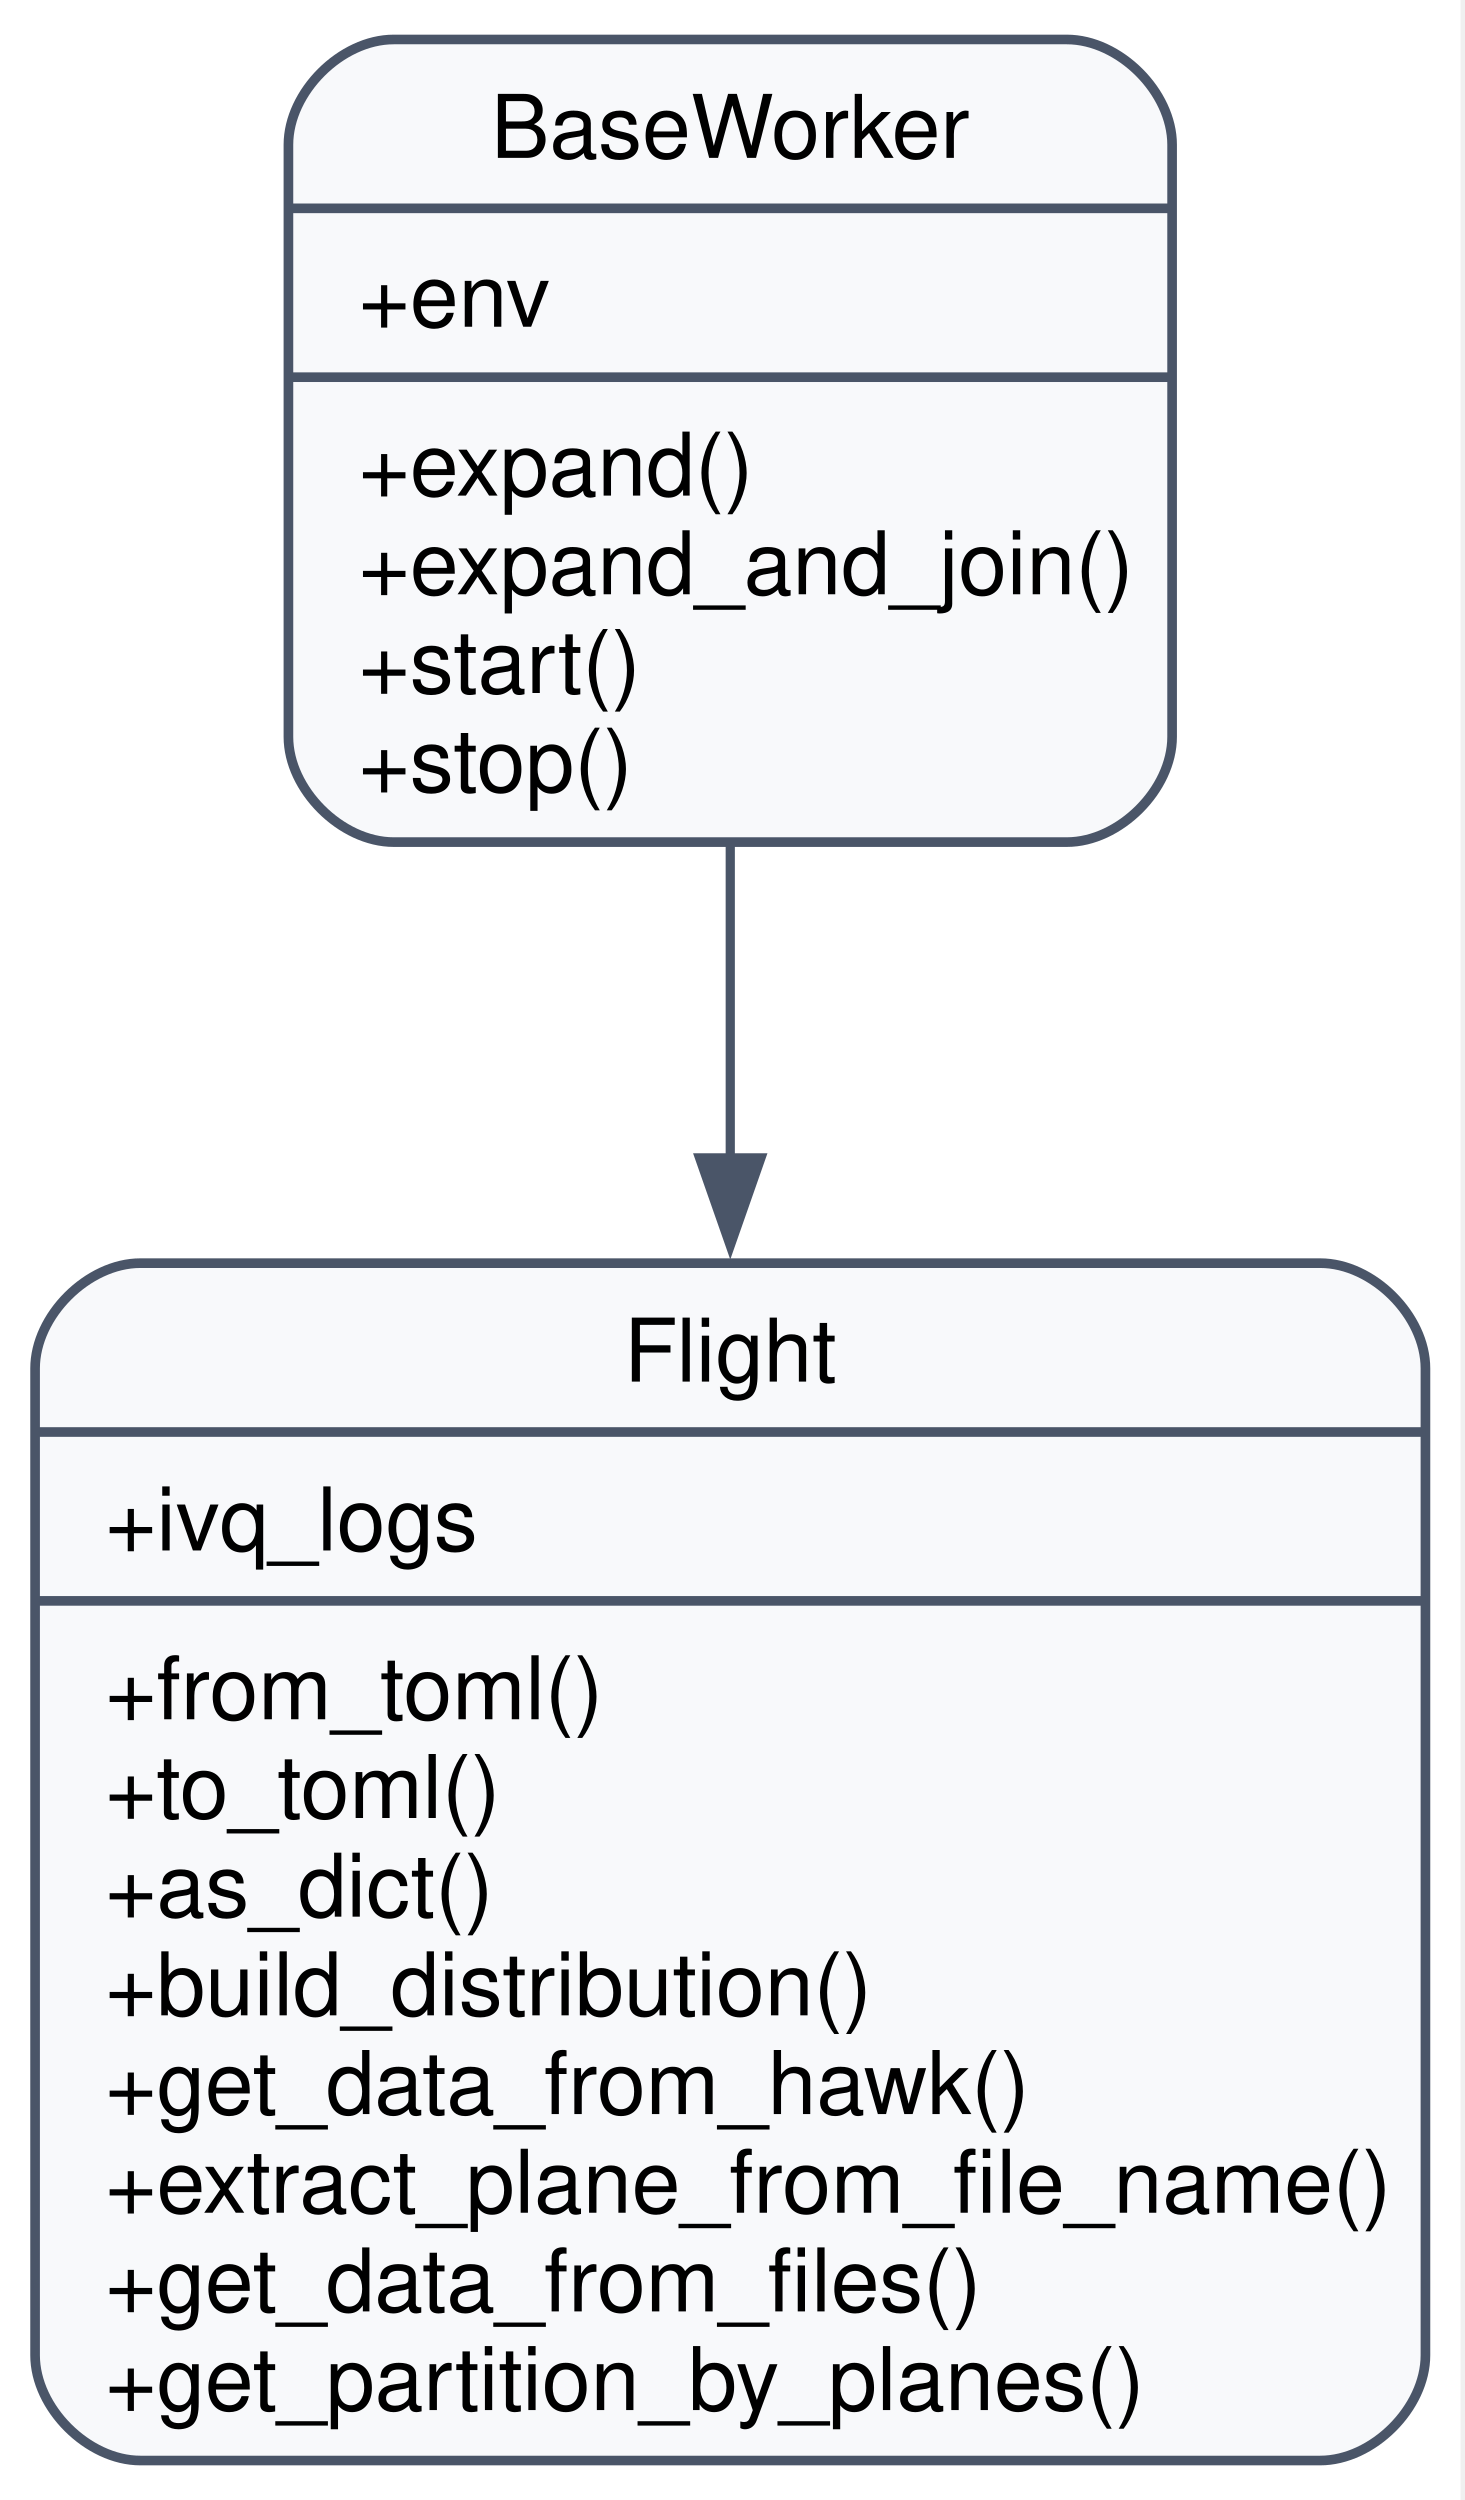
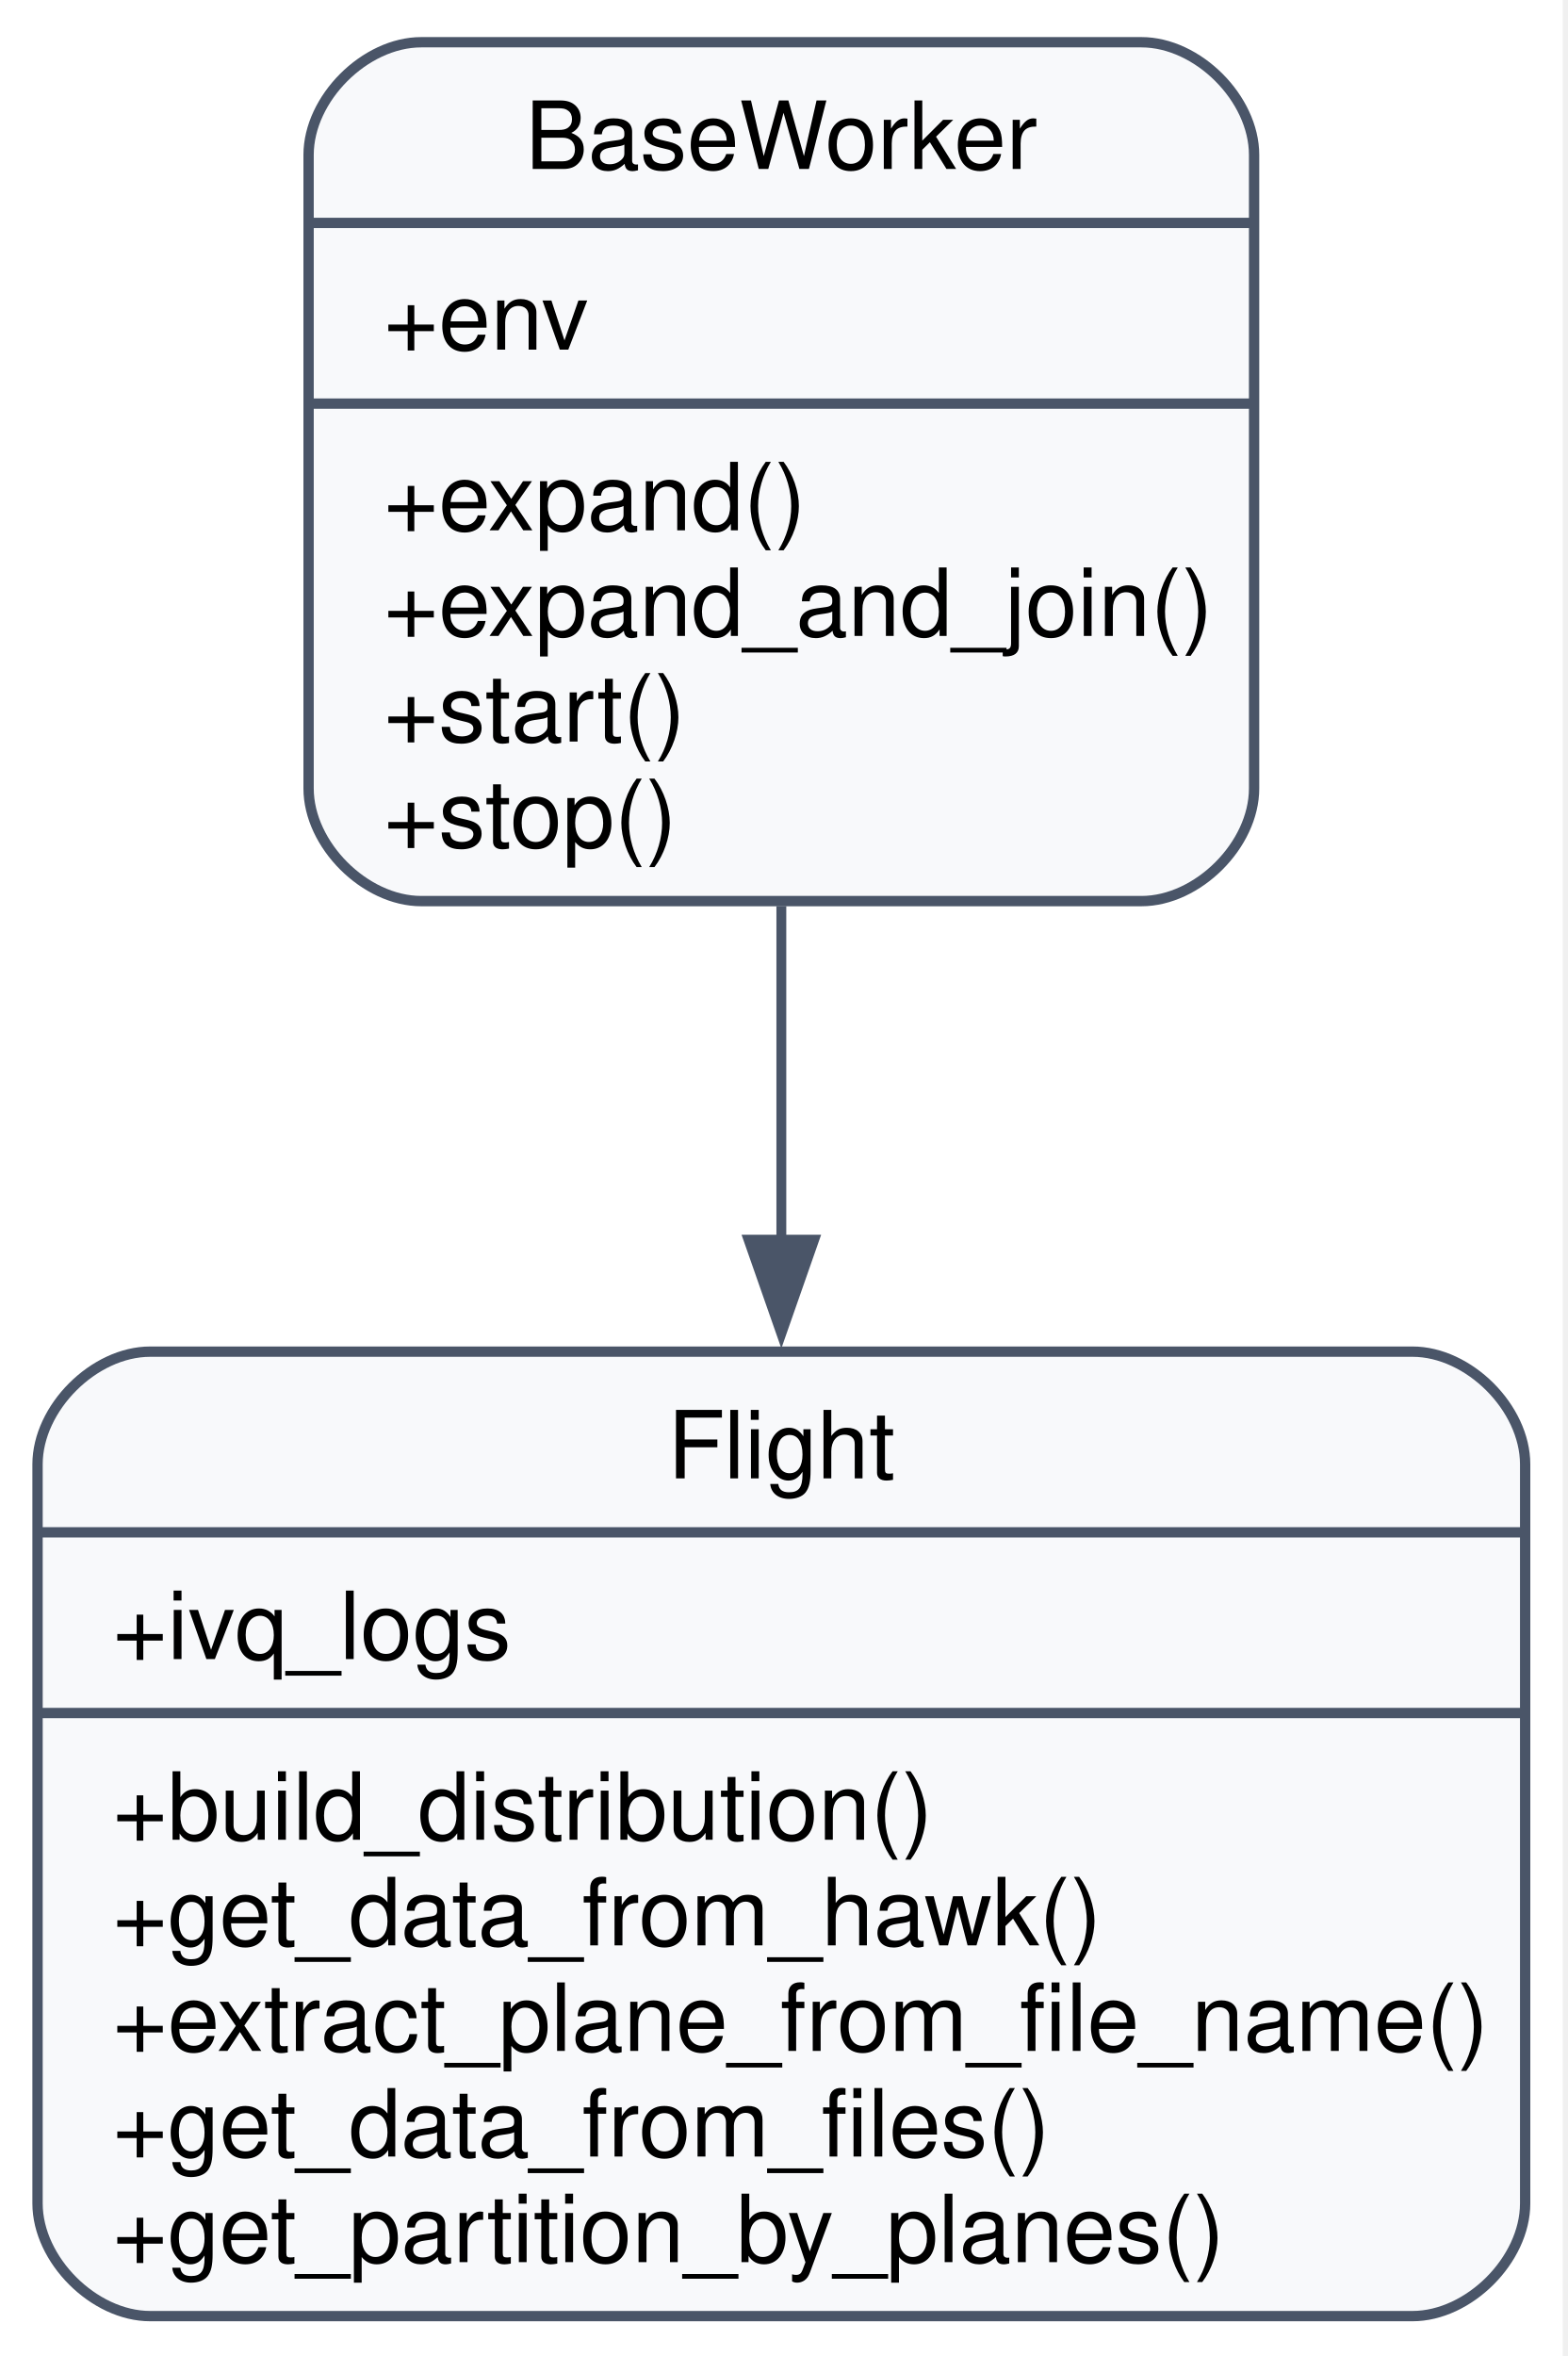
- <svg xmlns="http://www.w3.org/2000/svg" width="167pt" height="285pt" viewBox="0.00 0.00 167.00 285.00">
-   <g id="graph0" class="graph" transform="scale(1 1) rotate(0) translate(4 281)">
-     <polygon fill="white" stroke="none" points="-4,4 -4,-281 162.5,-281 162.5,4 -4,4" />
+ <svg xmlns="http://www.w3.org/2000/svg" width="167pt" height="251pt" viewBox="0.00 0.00 167.00 251.00">
+   <g id="graph0" class="graph" transform="scale(1 1) rotate(0) translate(4 247.25)">
+     <polygon fill="white" stroke="none" points="-4,4 -4,-247.25 162.5,-247.25 162.5,4 -4,4" />
    <g id="node1" class="node">
-       <path fill="#f8f9fb" stroke="#4a5568" stroke-width="1.1" d="M40.88,-185C40.88,-185 117.62,-185 117.62,-185 123.62,-185 129.62,-191 129.62,-197 129.62,-197 129.62,-264.5 129.62,-264.5 129.62,-270.5 123.62,-276.5 117.62,-276.5 117.62,-276.5 40.88,-276.5 40.88,-276.5 34.88,-276.5 28.88,-270.5 28.88,-264.5 28.88,-264.5 28.88,-197 28.88,-197 28.88,-191 34.88,-185 40.88,-185" />
-       <text xml:space="preserve" text-anchor="middle" x="79.25" y="-263" font-family="Helvetica,sans-Serif" font-size="10.00">BaseWorker</text>
-       <polyline fill="none" stroke="#4a5568" stroke-width="1.1" points="28.88,-257.25 129.62,-257.25" />
-       <text xml:space="preserve" text-anchor="start" x="36.88" y="-243.75" font-family="Helvetica,sans-Serif" font-size="10.00">+env</text>
-       <polyline fill="none" stroke="#4a5568" stroke-width="1.1" points="28.88,-238 129.62,-238" />
-       <text xml:space="preserve" text-anchor="start" x="36.88" y="-224.5" font-family="Helvetica,sans-Serif" font-size="10.00">+expand()</text>
-       <text xml:space="preserve" text-anchor="start" x="36.88" y="-213.25" font-family="Helvetica,sans-Serif" font-size="10.00">+expand_and_join()</text>
-       <text xml:space="preserve" text-anchor="start" x="36.88" y="-202" font-family="Helvetica,sans-Serif" font-size="10.00">+start()</text>
-       <text xml:space="preserve" text-anchor="start" x="36.88" y="-190.75" font-family="Helvetica,sans-Serif" font-size="10.00">+stop()</text>
+       <path fill="#f8f9fb" stroke="#4a5568" stroke-width="1.1" d="M40.88,-151.25C40.88,-151.25 117.62,-151.25 117.62,-151.25 123.62,-151.25 129.62,-157.25 129.62,-163.25 129.62,-163.25 129.62,-230.75 129.62,-230.75 129.62,-236.75 123.62,-242.75 117.62,-242.75 117.62,-242.75 40.88,-242.75 40.88,-242.75 34.88,-242.75 28.88,-236.75 28.88,-230.75 28.88,-230.75 28.88,-163.25 28.88,-163.25 28.88,-157.25 34.88,-151.25 40.88,-151.25" />
+       <text xml:space="preserve" text-anchor="middle" x="79.25" y="-229.25" font-family="Helvetica,sans-Serif" font-size="10.00">BaseWorker</text>
+       <polyline fill="none" stroke="#4a5568" stroke-width="1.1" points="28.88,-223.5 129.62,-223.5" />
+       <text xml:space="preserve" text-anchor="start" x="36.88" y="-210" font-family="Helvetica,sans-Serif" font-size="10.00">+env</text>
+       <polyline fill="none" stroke="#4a5568" stroke-width="1.1" points="28.88,-204.25 129.62,-204.25" />
+       <text xml:space="preserve" text-anchor="start" x="36.88" y="-190.75" font-family="Helvetica,sans-Serif" font-size="10.00">+expand()</text>
+       <text xml:space="preserve" text-anchor="start" x="36.88" y="-179.5" font-family="Helvetica,sans-Serif" font-size="10.00">+expand_and_join()</text>
+       <text xml:space="preserve" text-anchor="start" x="36.88" y="-168.25" font-family="Helvetica,sans-Serif" font-size="10.00">+start()</text>
+       <text xml:space="preserve" text-anchor="start" x="36.88" y="-157" font-family="Helvetica,sans-Serif" font-size="10.00">+stop()</text>
    </g>
    <g id="node2" class="node">
-       <path fill="#f8f9fb" stroke="#4a5568" stroke-width="1.1" d="M12,-0.5C12,-0.5 146.5,-0.5 146.5,-0.5 152.5,-0.5 158.5,-6.5 158.5,-12.5 158.5,-12.5 158.5,-125 158.5,-125 158.5,-131 152.5,-137 146.5,-137 146.5,-137 12,-137 12,-137 6,-137 0,-131 0,-125 0,-125 0,-12.5 0,-12.5 0,-6.5 6,-0.5 12,-0.5" />
-       <text xml:space="preserve" text-anchor="middle" x="79.25" y="-123.5" font-family="Helvetica,sans-Serif" font-size="10.00">Flight</text>
-       <polyline fill="none" stroke="#4a5568" stroke-width="1.1" points="0,-117.75 158.5,-117.75" />
-       <text xml:space="preserve" text-anchor="start" x="8" y="-104.25" font-family="Helvetica,sans-Serif" font-size="10.00">+ivq_logs</text>
-       <polyline fill="none" stroke="#4a5568" stroke-width="1.1" points="0,-98.5 158.5,-98.5" />
-       <text xml:space="preserve" text-anchor="start" x="8" y="-85" font-family="Helvetica,sans-Serif" font-size="10.00">+from_toml()</text>
-       <text xml:space="preserve" text-anchor="start" x="8" y="-73.75" font-family="Helvetica,sans-Serif" font-size="10.00">+to_toml()</text>
-       <text xml:space="preserve" text-anchor="start" x="8" y="-62.5" font-family="Helvetica,sans-Serif" font-size="10.00">+as_dict()</text>
+       <path fill="#f8f9fb" stroke="#4a5568" stroke-width="1.1" d="M12,-0.5C12,-0.5 146.5,-0.5 146.5,-0.5 152.5,-0.5 158.5,-6.5 158.5,-12.5 158.5,-12.5 158.5,-91.25 158.5,-91.25 158.5,-97.25 152.5,-103.25 146.5,-103.25 146.5,-103.25 12,-103.25 12,-103.25 6,-103.25 0,-97.25 0,-91.25 0,-91.25 0,-12.5 0,-12.5 0,-6.5 6,-0.5 12,-0.5" />
+       <text xml:space="preserve" text-anchor="middle" x="79.25" y="-89.75" font-family="Helvetica,sans-Serif" font-size="10.00">Flight</text>
+       <polyline fill="none" stroke="#4a5568" stroke-width="1.1" points="0,-84 158.5,-84" />
+       <text xml:space="preserve" text-anchor="start" x="8" y="-70.5" font-family="Helvetica,sans-Serif" font-size="10.00">+ivq_logs</text>
+       <polyline fill="none" stroke="#4a5568" stroke-width="1.1" points="0,-64.75 158.5,-64.75" />
      <text xml:space="preserve" text-anchor="start" x="8" y="-51.25" font-family="Helvetica,sans-Serif" font-size="10.00">+build_distribution()</text>
      <text xml:space="preserve" text-anchor="start" x="8" y="-40" font-family="Helvetica,sans-Serif" font-size="10.00">+get_data_from_hawk()</text>
      <text xml:space="preserve" text-anchor="start" x="8" y="-28.75" font-family="Helvetica,sans-Serif" font-size="10.00">+extract_plane_from_file_name()</text>
      <text xml:space="preserve" text-anchor="start" x="8" y="-17.5" font-family="Helvetica,sans-Serif" font-size="10.00">+get_data_from_files()</text>
      <text xml:space="preserve" text-anchor="start" x="8" y="-6.25" font-family="Helvetica,sans-Serif" font-size="10.00">+get_partition_by_planes()</text>
    </g>
    <g id="edge1" class="edge">
-       <path fill="none" stroke="#4a5568" stroke-width="1.05" d="M79.25,-184.76C79.25,-173.5 79.25,-161.1 79.25,-148.73" />
-       <polygon fill="#4a5568" stroke="#4a5568" stroke-width="1.05" points="82.75,-149 79.25,-139 75.75,-149 82.75,-149" />
+       <path fill="none" stroke="#4a5568" stroke-width="1.05" d="M79.25,-150.71C79.25,-139.36 79.25,-126.97 79.25,-114.95" />
+       <polygon fill="#4a5568" stroke="#4a5568" stroke-width="1.05" points="82.75,-115.18 79.25,-105.18 75.75,-115.18 82.75,-115.18" />
    </g>
  </g>
</svg>
